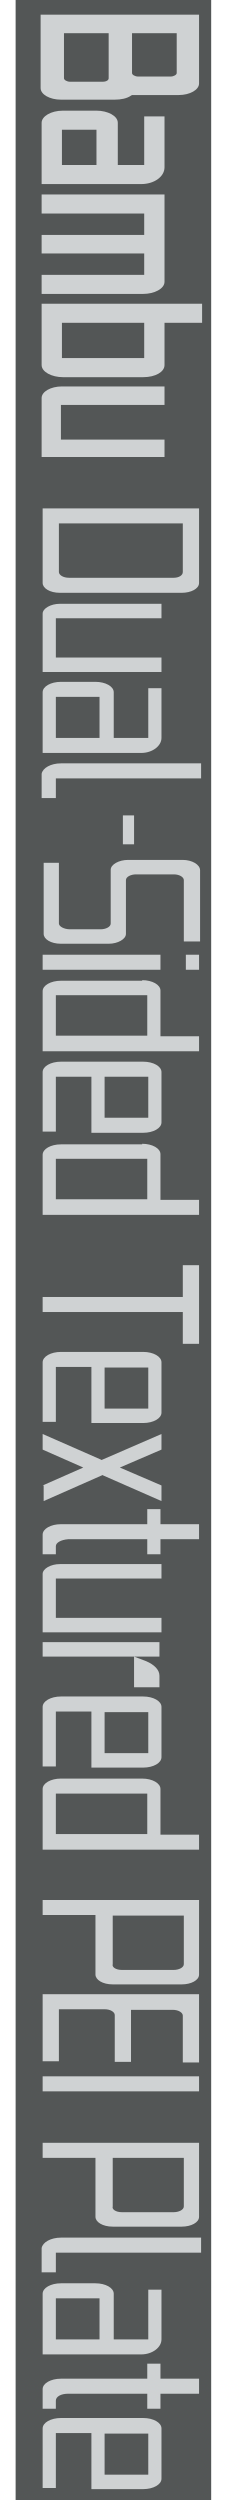
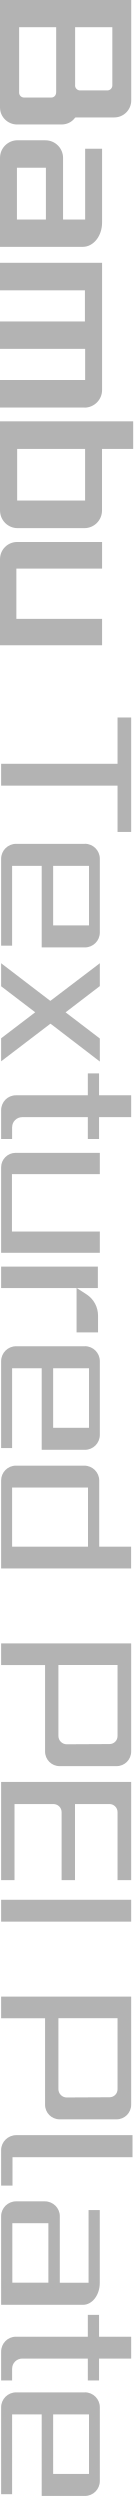
- <svg xmlns="http://www.w3.org/2000/svg" width="30" height="320" viewBox="0 0 30 320" fill="none">
-   <path d="M27.031 0H2V320H27.031V0Z" fill="#535656" />
-   <path d="M25.479 65.075V74.622C25.479 75.362 24.439 75.88 23.269 75.88H7.669C6.369 75.88 5.459 75.288 5.459 74.622V65.075H25.479ZM23.399 73.216V66.999H7.539V73.216C7.539 73.586 8.059 73.956 8.839 73.956H22.229C22.879 73.956 23.399 73.66 23.399 73.216Z" fill="#CFD2D3" />
-   <path d="M5.459 86.018V78.544C5.459 77.878 6.499 77.286 7.669 77.286H20.669V79.136H7.149V84.168H20.669V86.018H5.459Z" fill="#CFD2D3" />
-   <path d="M12.219 87.276C13.519 87.276 14.559 87.868 14.559 88.608V94.454H18.979V88.09H20.669V94.454C20.669 95.49 19.499 96.378 18.069 96.378H5.459V88.608C5.459 87.868 6.499 87.276 7.799 87.276H12.219ZM12.739 89.2H7.149V94.454H12.739V89.2Z" fill="#CFD2D3" />
-   <path d="M7.8 97.71H25.74V99.634H7.15V102.15H5.33V99.042C5.46 98.302 6.5 97.71 7.8 97.71Z" fill="#CFD2D3" />
-   <path d="M17.16 104.371V108.071H15.73V104.371H17.16Z" fill="#CFD2D3" />
-   <path d="M13.91 120.8H7.8C6.5 120.8 5.59 120.208 5.59 119.542V110.439H7.54V118.21C7.54 118.58 8.19 118.95 8.97 118.95H12.87C13.52 118.95 14.17 118.654 14.17 118.21V111.327C14.17 110.661 15.21 110.069 16.38 110.069H23.4C24.57 110.069 25.61 110.661 25.61 111.401V120.504H23.53V112.659C23.53 112.289 23.01 111.919 22.23 111.919H17.42C16.77 111.919 16.12 112.215 16.12 112.659V119.542C16.12 120.208 15.08 120.8 13.91 120.8Z" fill="#CFD2D3" />
-   <path d="M20.539 122.205V124.129H5.459V122.205H20.539ZM25.479 122.205V124.129H23.789V122.205H25.479Z" fill="#CFD2D3" />
-   <path d="M18.199 125.461C19.499 125.461 20.539 126.053 20.539 126.793V132.639H25.479V134.563H5.459V126.867C5.459 126.127 6.499 125.535 7.799 125.535H18.199V125.461ZM18.849 132.565V127.385H7.149V132.565H18.849Z" fill="#CFD2D3" />
-   <path d="M18.329 135.895C19.629 135.895 20.669 136.487 20.669 137.227V143.665C20.669 144.405 19.629 144.997 18.329 144.997H11.699V137.819H7.149V144.849H5.459V137.227C5.459 136.487 6.499 135.895 7.799 135.895H18.329ZM18.979 137.819H13.389V143.073H18.979V137.819Z" fill="#CFD2D3" />
-   <path d="M18.199 146.404C19.499 146.404 20.539 146.996 20.539 147.736V153.583H25.479V155.507H5.459V147.81C5.459 147.07 6.499 146.478 7.799 146.478H18.199V146.404ZM18.849 153.509V148.328H7.149V153.509H18.849Z" fill="#CFD2D3" />
-   <path d="M5.459 166.014H23.399V161.944H25.479V172.009H23.399V167.938H5.459V166.014Z" fill="#CFD2D3" />
-   <path d="M18.329 173.045C19.629 173.045 20.669 173.637 20.669 174.377V180.815C20.669 181.555 19.629 182.147 18.329 182.147H11.699V174.969H7.149V181.999H5.459V174.377C5.459 173.637 6.499 173.045 7.799 173.045H18.329ZM18.979 175.043H13.389V180.297H18.979V175.043Z" fill="#CFD2D3" />
-   <path d="M5.459 190.139L10.659 187.845L5.459 185.55V183.552L12.869 186.808L12.999 186.882L20.669 183.552V185.55L15.339 187.845L20.669 190.139V192.137L13.259 188.881L13.129 188.807L5.589 192.137V190.139H5.459Z" fill="#CFD2D3" />
-   <path d="M7.149 197.909V198.945H5.459V196.429C5.459 195.689 6.499 195.097 7.799 195.097H18.849V193.173H20.539V195.097H25.479V197.021H20.539V198.945H18.849V197.021H8.709C7.799 197.095 7.149 197.465 7.149 197.909Z" fill="#CFD2D3" />
-   <path d="M5.459 209.009V201.461C5.459 200.795 6.499 200.203 7.669 200.203H20.669V202.053H7.149V207.085H20.669V208.935H5.459V209.009Z" fill="#CFD2D3" />
-   <path d="M20.409 214.486V215.966H17.159V212.044H5.459V210.194H20.409V212.044H17.159L18.719 212.636C19.759 213.08 20.409 213.746 20.409 214.486Z" fill="#CFD2D3" />
-   <path d="M18.329 217.151C19.629 217.151 20.669 217.743 20.669 218.483V224.921C20.669 225.661 19.629 226.253 18.329 226.253H11.699V219.075H7.149V226.105H5.459V218.483C5.459 217.743 6.499 217.151 7.799 217.151H18.329ZM18.979 219.149H13.389V224.403H18.979V219.149Z" fill="#CFD2D3" />
-   <path d="M18.199 227.658C19.499 227.658 20.539 228.25 20.539 228.99V234.837H25.479V236.761H5.459V228.99C5.459 228.25 6.499 227.658 7.799 227.658H18.199ZM18.849 234.763V229.582H7.149V234.763H18.849Z" fill="#CFD2D3" />
-   <path d="M25.479 243.272V252.744C25.479 253.484 24.439 254.002 23.269 254.002H14.429C13.129 254.002 12.219 253.41 12.219 252.744V245.122H5.459V243.198H25.479V243.272ZM15.599 252.152H22.229C22.879 252.152 23.529 251.856 23.529 251.412V245.196H14.429V251.412C14.299 251.782 14.819 252.152 15.599 252.152Z" fill="#CFD2D3" />
-   <path d="M25.479 255.409V263.993H23.399V257.999C23.399 257.629 22.879 257.259 22.099 257.259H16.769V263.919H14.689V257.925C14.689 257.555 14.169 257.185 13.389 257.185H7.539V263.845H5.459V255.261H25.479V255.409Z" fill="#CFD2D3" />
-   <path d="M25.479 265.769V267.693H5.459V265.769H25.479Z" fill="#CFD2D3" />
-   <path d="M25.479 274.28V283.752C25.479 284.492 24.439 285.01 23.269 285.01H14.429C13.129 285.01 12.219 284.418 12.219 283.752V276.204H5.459V274.28H25.479ZM15.599 283.16H22.229C22.879 283.16 23.529 282.864 23.529 282.42V276.204H14.429V282.42C14.299 282.79 14.819 283.16 15.599 283.16Z" fill="#CFD2D3" />
-   <path d="M7.8 286.416H25.74V288.34H7.15V290.856H5.33V287.748C5.46 287.008 6.5 286.416 7.8 286.416Z" fill="#CFD2D3" />
-   <path d="M12.219 292.262C13.519 292.262 14.559 292.854 14.559 293.594V299.441H18.979V293.076H20.669V299.441C20.669 300.477 19.499 301.365 18.069 301.365H5.459V293.594C5.459 292.854 6.499 292.262 7.799 292.262H12.219ZM12.739 294.186H7.149V299.441H12.739V294.186Z" fill="#CFD2D3" />
-   <path d="M7.149 307.285V308.321H5.459V305.805C5.459 305.065 6.499 304.473 7.799 304.473H18.849V302.548H20.539V304.473H25.479V306.397H20.539V308.321H18.849V306.397H8.709C7.799 306.397 7.149 306.767 7.149 307.285Z" fill="#CFD2D3" />
-   <path d="M18.329 309.505C19.629 309.505 20.669 310.097 20.669 310.837V317.276C20.669 318.016 19.629 318.608 18.329 318.608H11.699V311.429H7.149V318.46H5.459V310.837C5.459 310.097 6.499 309.505 7.799 309.505H18.329ZM18.979 311.503H13.389V316.758H18.979V311.503Z" fill="#CFD2D3" />
-   <path d="M25.479 1.879V10.685C25.479 11.499 24.309 12.165 22.879 12.165H16.899L16.769 12.239C16.249 12.609 15.469 12.757 14.689 12.757H7.799C6.369 12.757 5.199 12.091 5.199 11.277V1.879H25.479ZM13.909 10.019V4.247H8.189V10.019C8.189 10.241 8.579 10.463 8.969 10.463H13.129C13.649 10.463 13.909 10.241 13.909 10.019ZM16.899 9.353C16.899 9.575 17.289 9.797 17.679 9.797H21.839C22.229 9.797 22.619 9.575 22.619 9.353V4.247H16.899V9.353Z" fill="#CFD2D3" />
-   <path d="M12.348 14.164C13.778 14.164 15.078 14.829 15.078 15.717V21.12H18.458V14.903H21.058V21.416C21.058 22.6 19.758 23.562 18.068 23.562H5.328V15.717C5.328 14.903 6.498 14.164 8.058 14.164H12.348ZM12.348 21.12V16.605H7.928V21.12H12.348Z" fill="#CFD2D3" />
-   <path d="M18.328 37.622H5.328V35.179H18.458V32.441H5.328V30.073H18.458V27.336H5.328V24.893H21.058V36.068C21.058 36.956 19.758 37.622 18.328 37.622Z" fill="#CFD2D3" />
-   <path d="M25.868 38.88V41.322H21.058V46.724C21.058 47.612 19.888 48.279 18.328 48.279H8.058C6.628 48.279 5.328 47.612 5.328 46.724V38.88H25.868ZM18.458 45.836V41.322H7.928V45.836H18.458Z" fill="#CFD2D3" />
-   <path d="M21.058 58.492H5.328V50.944C5.328 50.13 6.498 49.464 7.928 49.464H21.058V51.832H7.798V56.272H21.058V58.492Z" fill="#CFD2D3" />
+ <svg xmlns="http://www.w3.org/2000/svg" width="24" height="446" viewBox="0 0 24 446" fill="none">
+   <path d="M0.2 136.26H20.97V128H23.4V148.42H20.97V140.16H0.2V136.26Z" fill="#B3B3B3" />
+   <path d="M15.14 150.53C16.62 150.53 17.81 151.73 17.81 153.2V166.35C17.81 167.83 16.62 169.02 15.14 169.02H7.44V154.47H2.16V168.71H0.2V153.21C0.2 151.73 1.4 150.54 2.87 150.54H15.14V150.53ZM15.88 154.47H9.48V165.09H15.88V154.47Z" fill="#B3B3B3" />
+   <path d="M0.2 185.23L6.28 180.59L0.2 175.95V171.84L8.78 178.41L8.99 178.55L17.81 171.84V175.92L11.7 180.6L17.81 185.27V189.38L9.2 182.77L8.99 182.63L0.2 189.34V185.23Z" fill="#B3B3B3" />
+   <path d="M2.16 201.06V203.2H0.2V198.07C0.2 196.59 1.36 195.4 2.84 195.4H15.67V191.5H17.67V195.4H23.4V199.3H17.67V203.2H15.67V199.3H3.96C2.97 199.3 2.17 200.11 2.17 201.06H2.16Z" fill="#B3B3B3" />
+   <path d="M0.2 223.49V208.24C0.2 206.83 1.36 205.67 2.77 205.67H17.81V209.47H2.13V219.7H17.81V223.5H0.2V223.49Z" fill="#B3B3B3" />
+   <path d="M17.49 234.71V237.7H13.66V229.79H0.2V225.96H17.46V229.79H13.7L15.49 230.95C16.75 231.79 17.49 233.2 17.49 234.71Z" fill="#B3B3B3" />
+   <path d="M15.14 240.16C16.62 240.16 17.81 241.36 17.81 242.83V255.98C17.81 257.46 16.62 258.65 15.14 258.65H7.44V244.1H2.16V258.34H0.2V242.84C0.2 241.36 1.4 240.17 2.87 240.17H15.14V240.16ZM15.88 244.1H9.48V254.72H15.88V244.1Z" fill="#B3B3B3" />
+   <path d="M15.03 261.47C16.51 261.47 17.7 262.67 17.7 264.11V275.92H23.39V279.82H0.2V264.11C0.2 262.67 1.36 261.47 2.84 261.47H15.04H15.03ZM15.7 275.92V265.37H2.16V275.92H15.69H15.7Z" fill="#B3B3B3" />
+   <path d="M23.4 293.18V312.48C23.4 313.92 22.24 315.08 20.8 315.08H10.64C9.2 315.08 8.04 313.92 8.04 312.48V297.05H0.2V293.18H23.4ZM11.9 311.18L19.53 311.14C20.34 311.14 20.97 310.51 20.97 309.7V297.04H10.42V309.7C10.42 310.51 11.09 311.18 11.9 311.18Z" fill="#B3B3B3" />
+   <path d="M23.4 317.9V335.41H20.97V323.28C20.97 322.47 20.3 321.84 19.53 321.84H13.38V335.41H10.99V323.28C10.99 322.47 10.32 321.84 9.51 321.84H2.59V335.41H0.2V317.9H23.4Z" fill="#B3B3B3" />
+   <path d="M23.4 338.92V342.82H0.2V338.92H23.4Z" fill="#B3B3B3" />
+   <path d="M23.4 356.19V375.49C23.4 376.93 22.24 378.09 20.8 378.09H10.64C9.2 378.09 8.04 376.93 8.04 375.49V360.06H0.2V356.19H23.4ZM11.9 374.19L19.53 374.15C20.34 374.15 20.97 373.52 20.97 372.71V360.05H10.42V372.71C10.42 373.52 11.09 374.19 11.9 374.19Z" fill="#B3B3B3" />
+   <path d="M2.9 380.91H23.64V384.85H2.23V389.91H0.2V383.58C0.2 382.1 1.43 380.91 2.91 380.91H2.9Z" fill="#B3B3B3" />
+   <path d="M8 392.72C9.48 392.72 10.67 393.92 10.67 395.36V407.24H15.8V394.27H17.8V407.28C17.8 409.42 16.47 411.18 14.81 411.18H0.2V395.36C0.2 393.92 1.4 392.72 2.87 392.72H8ZM8.63 396.62H2.2V407.23H8.63V396.62Z" fill="#B3B3B3" />
+   <path d="M2.16 422.53V424.67H0.2V419.54C0.2 418.06 1.36 416.87 2.84 416.87H15.67V412.97H17.67V416.87H23.4V420.77H17.67V424.67H15.67V420.77H3.96C2.97 420.77 2.17 421.58 2.17 422.53H2.16Z" fill="#B3B3B3" />
+   <path d="M15.14 426.79C16.62 426.79 17.81 427.99 17.81 429.46V442.61C17.81 444.09 16.62 445.28 15.14 445.28H7.44V430.73H2.16V444.97H0.2V429.47C0.2 427.99 1.4 426.8 2.87 426.8H15.14V426.79ZM15.88 430.73H9.48V441.35H15.88V430.73Z" fill="#B3B3B3" />
+   <path d="M23.41 0V17.93C23.41 19.58 22.07 20.95 20.39 20.95H13.46L13.32 21.09C12.76 21.83 11.88 22.21 10.96 22.21H3.06C1.37 22.21 0 20.84 0 19.19V0H23.41ZM10.02 16.52V4.85H3.41V16.52C3.41 17.01 3.8 17.4 4.29 17.4H9.17C9.63 17.4 10.01 17.01 10.01 16.52H10.02ZM13.39 15.25C13.39 15.71 13.78 16.13 14.27 16.13H19.16C19.65 16.13 20.04 15.71 20.04 15.25V4.85H13.4V15.25H13.39Z" fill="#B3B3B3" />
+   <path d="M8.12 25.03C9.84 25.03 11.25 26.44 11.25 28.16V39.16H15.19V26.54H18.21V39.72C18.21 42.11 16.67 44.04 14.77 44.04H0V28.15C0 26.43 1.41 25.02 3.13 25.02H8.12V25.03ZM8.19 39.16V29.92H3.02V39.16H8.19Z" fill="#B3B3B3" />
+   <path d="M15.08 72.71H0V67.79H15.19V62.24H0V57.35H15.15V51.8H0V46.88H18.21V69.59C18.21 71.31 16.8 72.72 15.08 72.72V72.71Z" fill="#B3B3B3" />
+   <path d="M23.76 75.17V80.09H18.2V91.06C18.2 92.82 16.79 94.22 15.07 94.22H3.13C1.41 94.22 0 92.81 0 91.06V75.17H23.76ZM15.18 89.3V80.09H3.06V89.3H15.19H15.18Z" fill="#B3B3B3" />
+   <path d="M18.21 115.11H0V99.75C0 98.06 1.37 96.69 3.06 96.69H18.21V101.44H2.92V110.4H18.21V115.11Z" fill="#B3B3B3" />
</svg>
